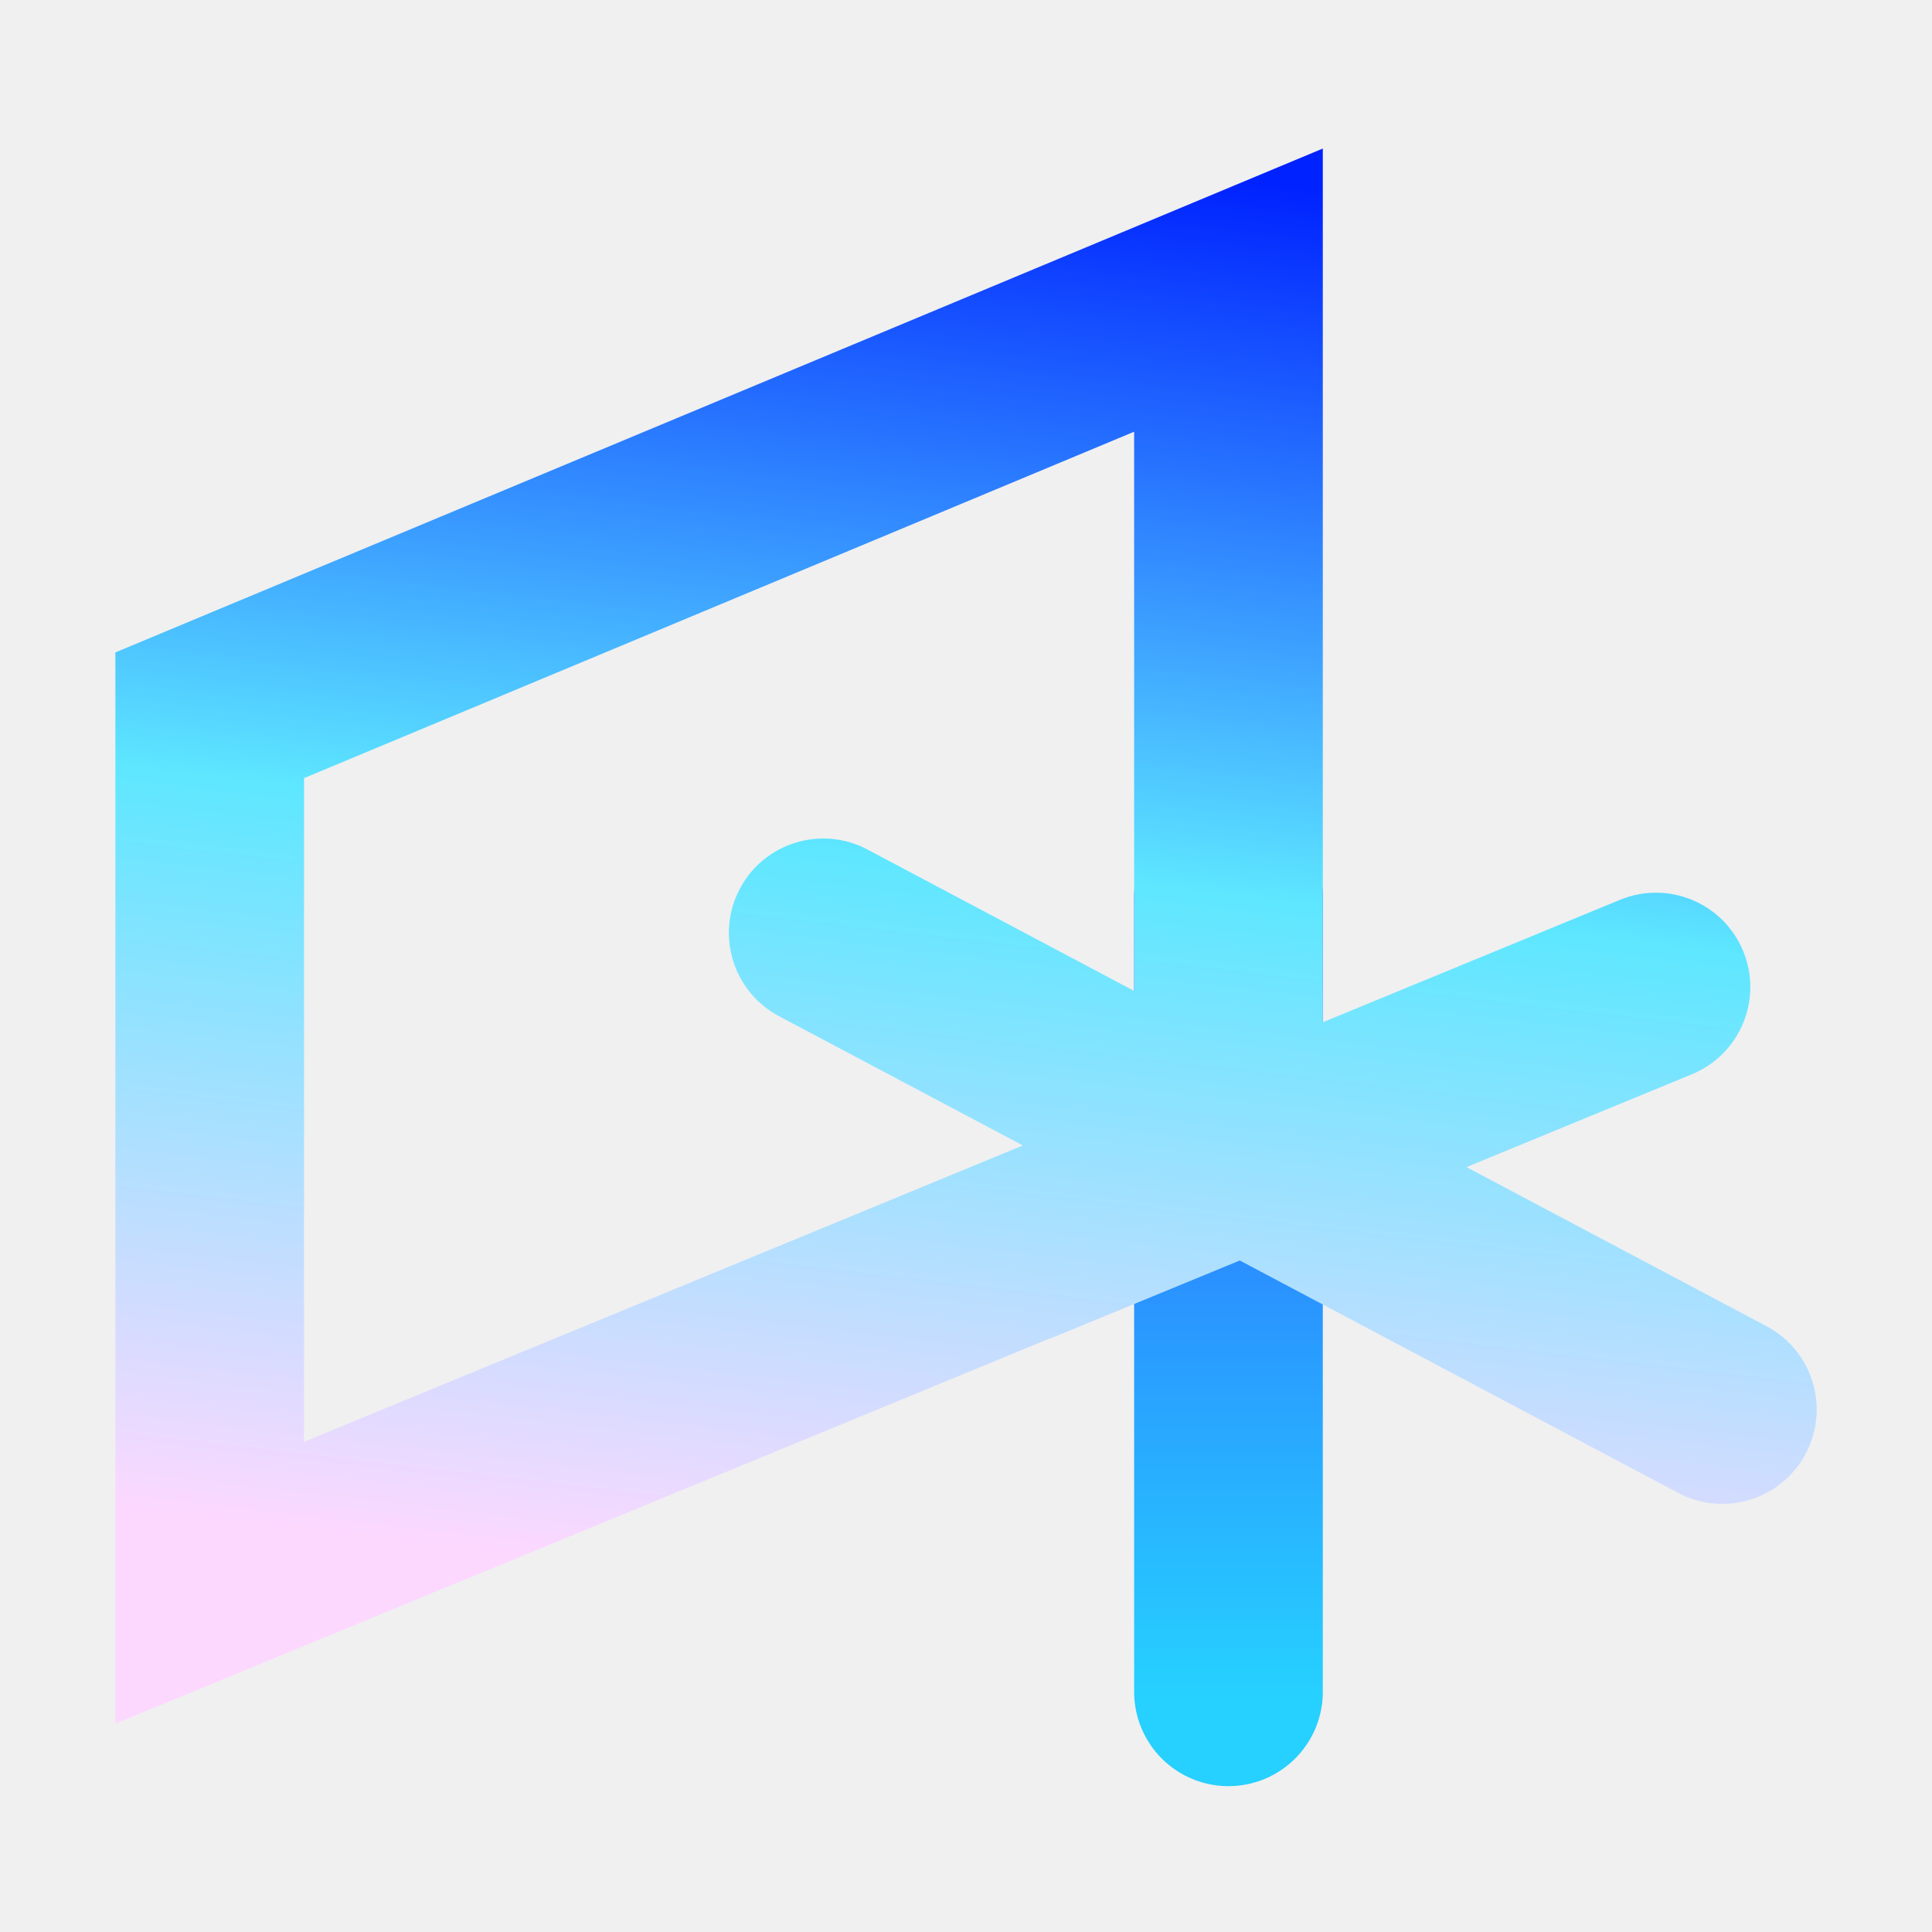
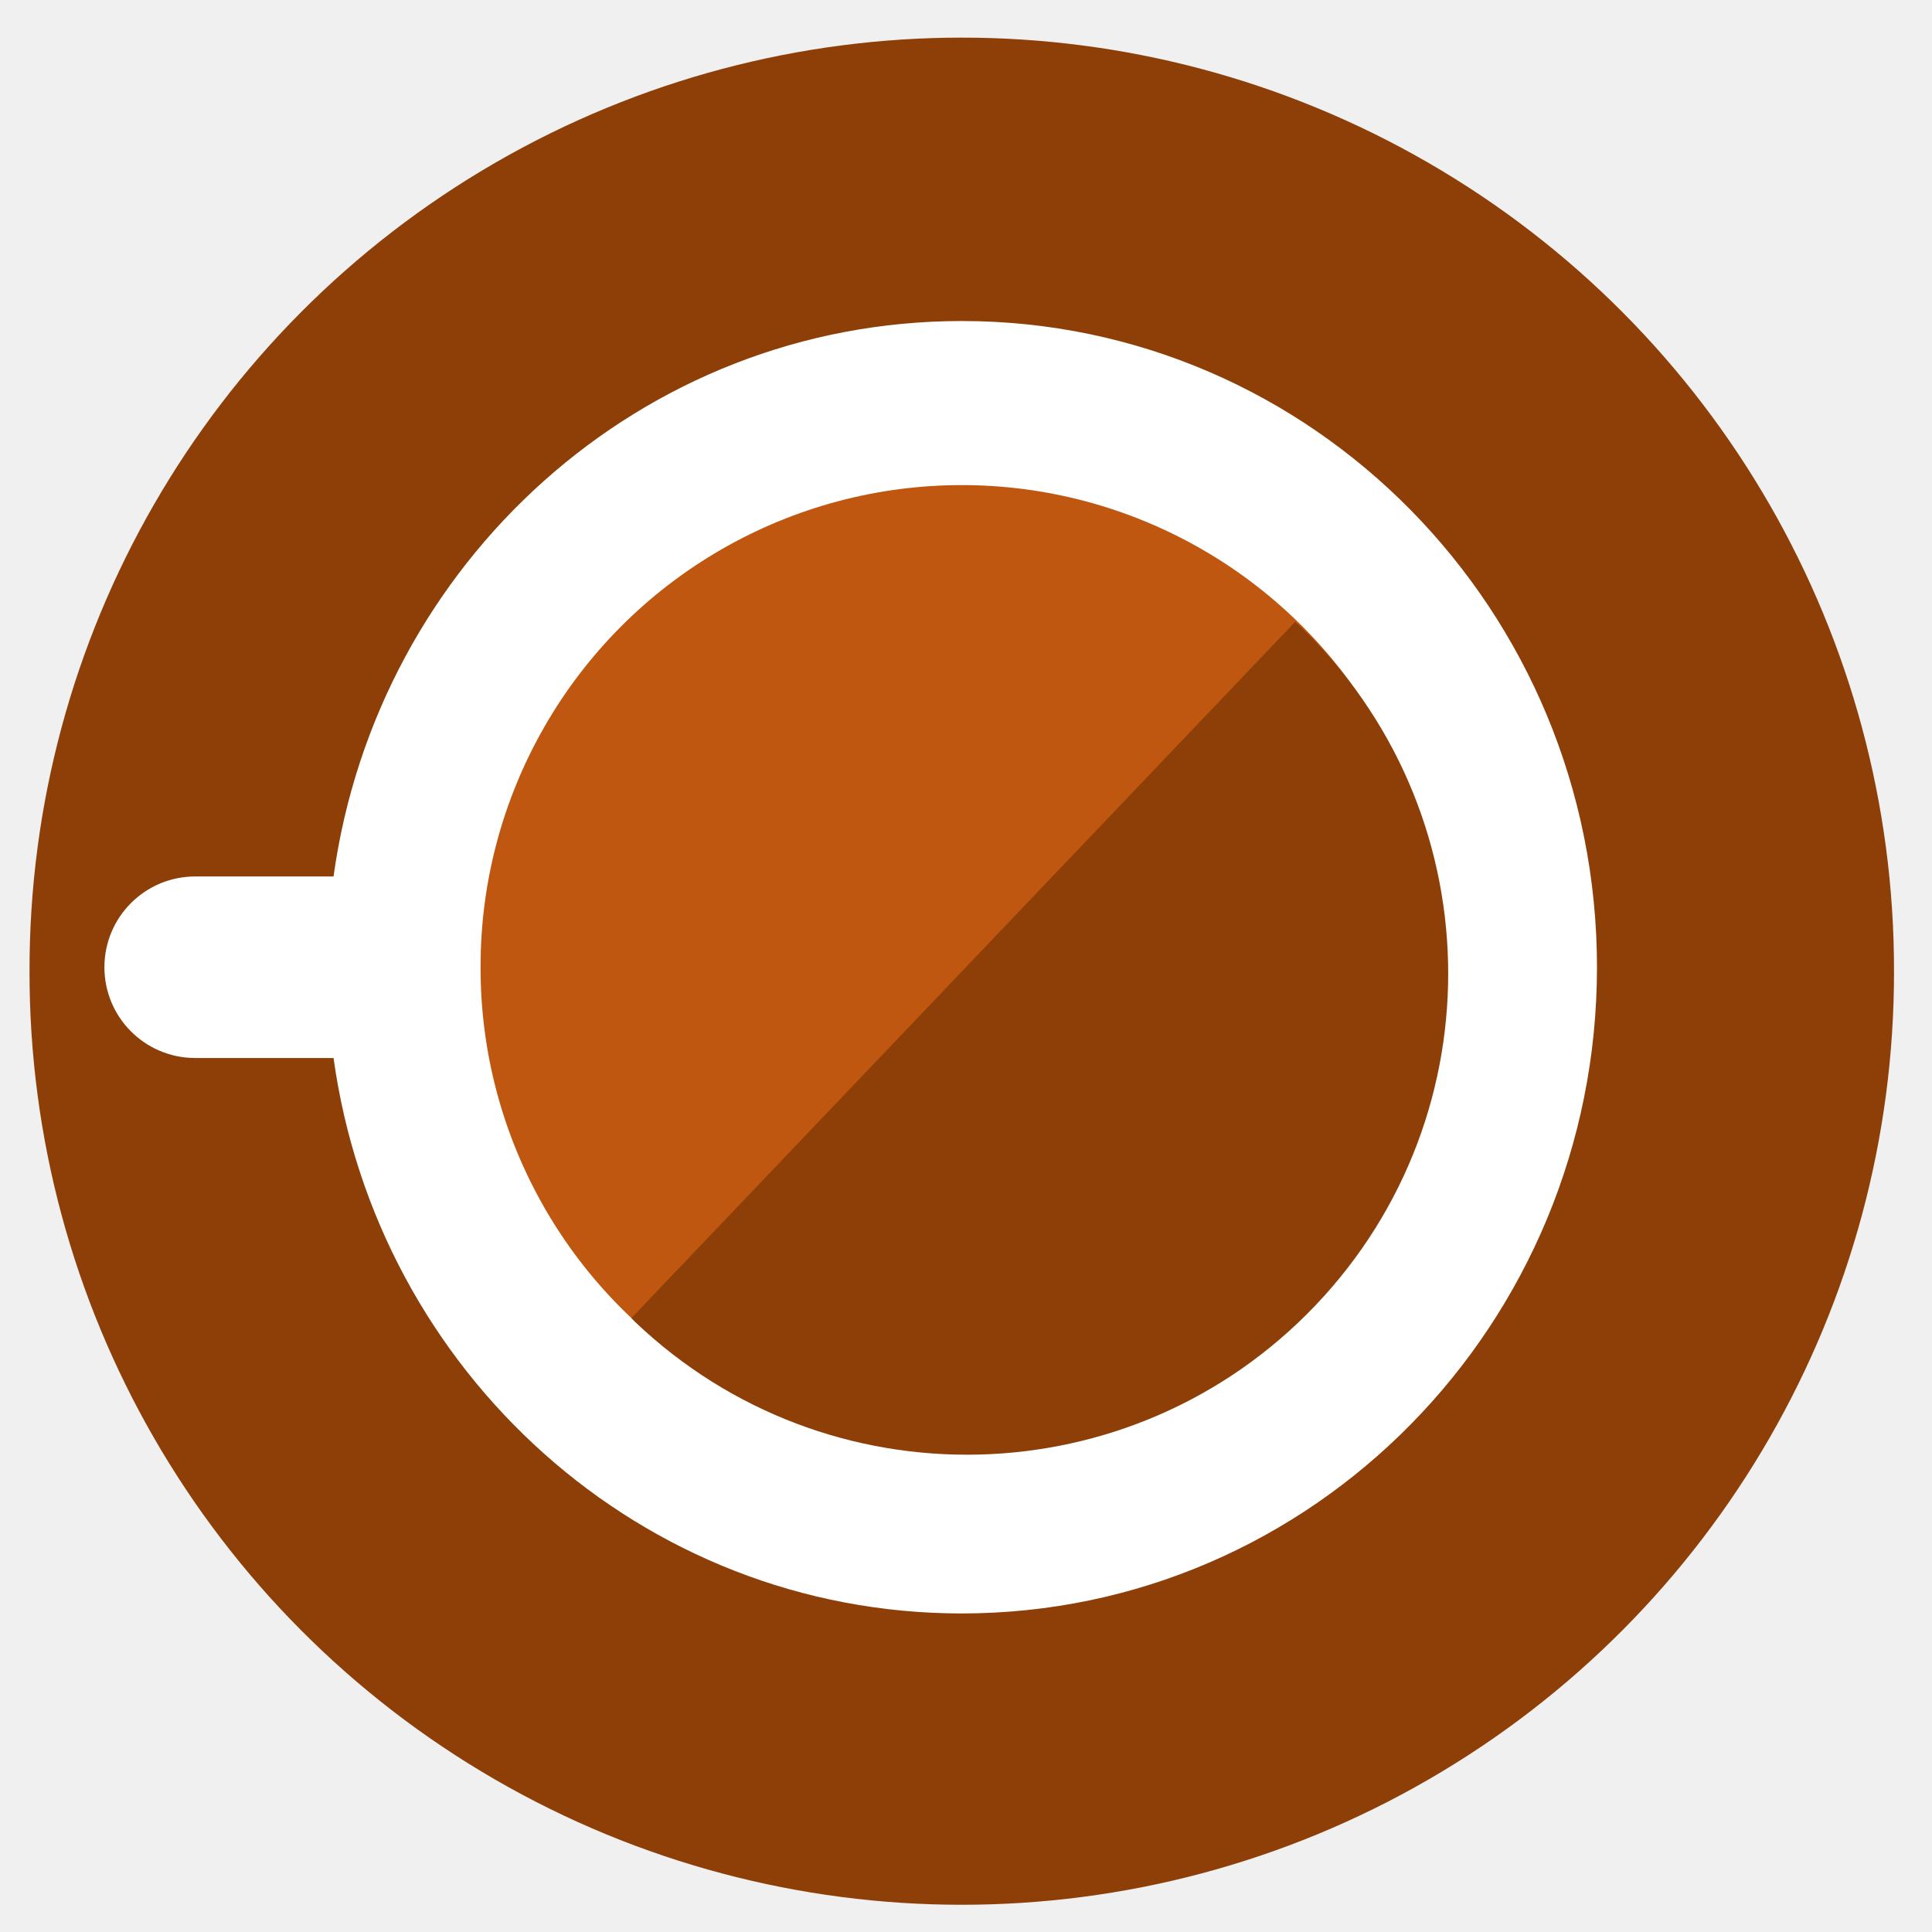
- <svg xmlns="http://www.w3.org/2000/svg" width="256" height="256" fill="none">
-   <path stroke="url(#a)" stroke-linecap="round" stroke-width="25" d="M162.779 118.828v105.346" />
-   <path fill="url(#b)" fill-rule="evenodd" d="M175.279 38.443v97.01l39.384-16.222c6.384-2.629 13.69.414 16.319 6.797 2.629 6.383-.414 13.689-6.797 16.319l-29.869 12.303 39.758 21.079c6.099 3.234 8.422 10.8 5.188 16.899-3.234 6.099-10.8 8.422-16.899 5.188l-58.083-30.794-24.537 10.107c-.308.127-.617.24-.928.341L32.554 221.278l-17.265 7.118V86.468l-.007-.017 142.683-59.543 17.314-7.226v18.761Zm-39.745 113.338-95.245 39.267v-87.943l109.99-45.9v74.098l-35.34-18.737c-6.1-3.234-13.666-.911-16.9 5.188-3.233 6.1-.91 13.666 5.189 16.899l32.306 17.128Z" clip-rule="evenodd" />
-   <defs>
-     <linearGradient id="a" x1="163.279" x2="163.279" y1="118.828" y2="224.174" gradientUnits="userSpaceOnUse">
-       <stop stop-color="#2E58FF" />
-       <stop offset="1" stop-color="#26D0FF" />
-     </linearGradient>
-     <linearGradient id="b" x1="128.003" x2="105.241" y1="19.688" y2="214.91" gradientUnits="userSpaceOnUse">
-       <stop stop-color="#02F" />
-       <stop offset=".48" stop-color="#5EE7FF" />
-       <stop offset=".975" stop-color="#FCD8FF" />
-     </linearGradient>
-   </defs>
+ <svg xmlns="http://www.w3.org/2000/svg" class="icon" width="256px" height="256.00px" viewBox="0 0 1024 1024" version="1.1">
+   <path d="M509.757 514.755m-494.111 0a494.111 494.111 0 1 0 988.221 0 494.111 494.111 0 1 0-988.221 0Z" fill="#8D3F07" />
+   <path d="M509.757 170.148c-169.846 0-309.929 128.077-332.974 294.4H103.229a48.108 48.108 0 0 0 0 96.215h73.554c23.045 166.323 163.128 294.4 332.974 294.4 185.938 0 336.676-153.344 336.676-342.508 0-189.158-150.733-342.508-336.676-342.508z" fill="#FFFFFF" />
+   <path d="M509.757 512.655m-255.043 0a255.043 255.043 0 1 0 510.085 0 255.043 255.043 0 1 0-510.085 0Z" fill="#BF5710" />
+   <path d="M688.517 331.392c-0.666-0.635-1.403-1.157-2.074-1.787l-351.78 368.988c0.66 0.64 1.213 1.352 1.884 1.987 101.949 97.193 263.383 93.338 360.581-8.612 97.193-101.944 93.338-263.383-8.612-360.576z" fill="#8D3F07" />
</svg>
